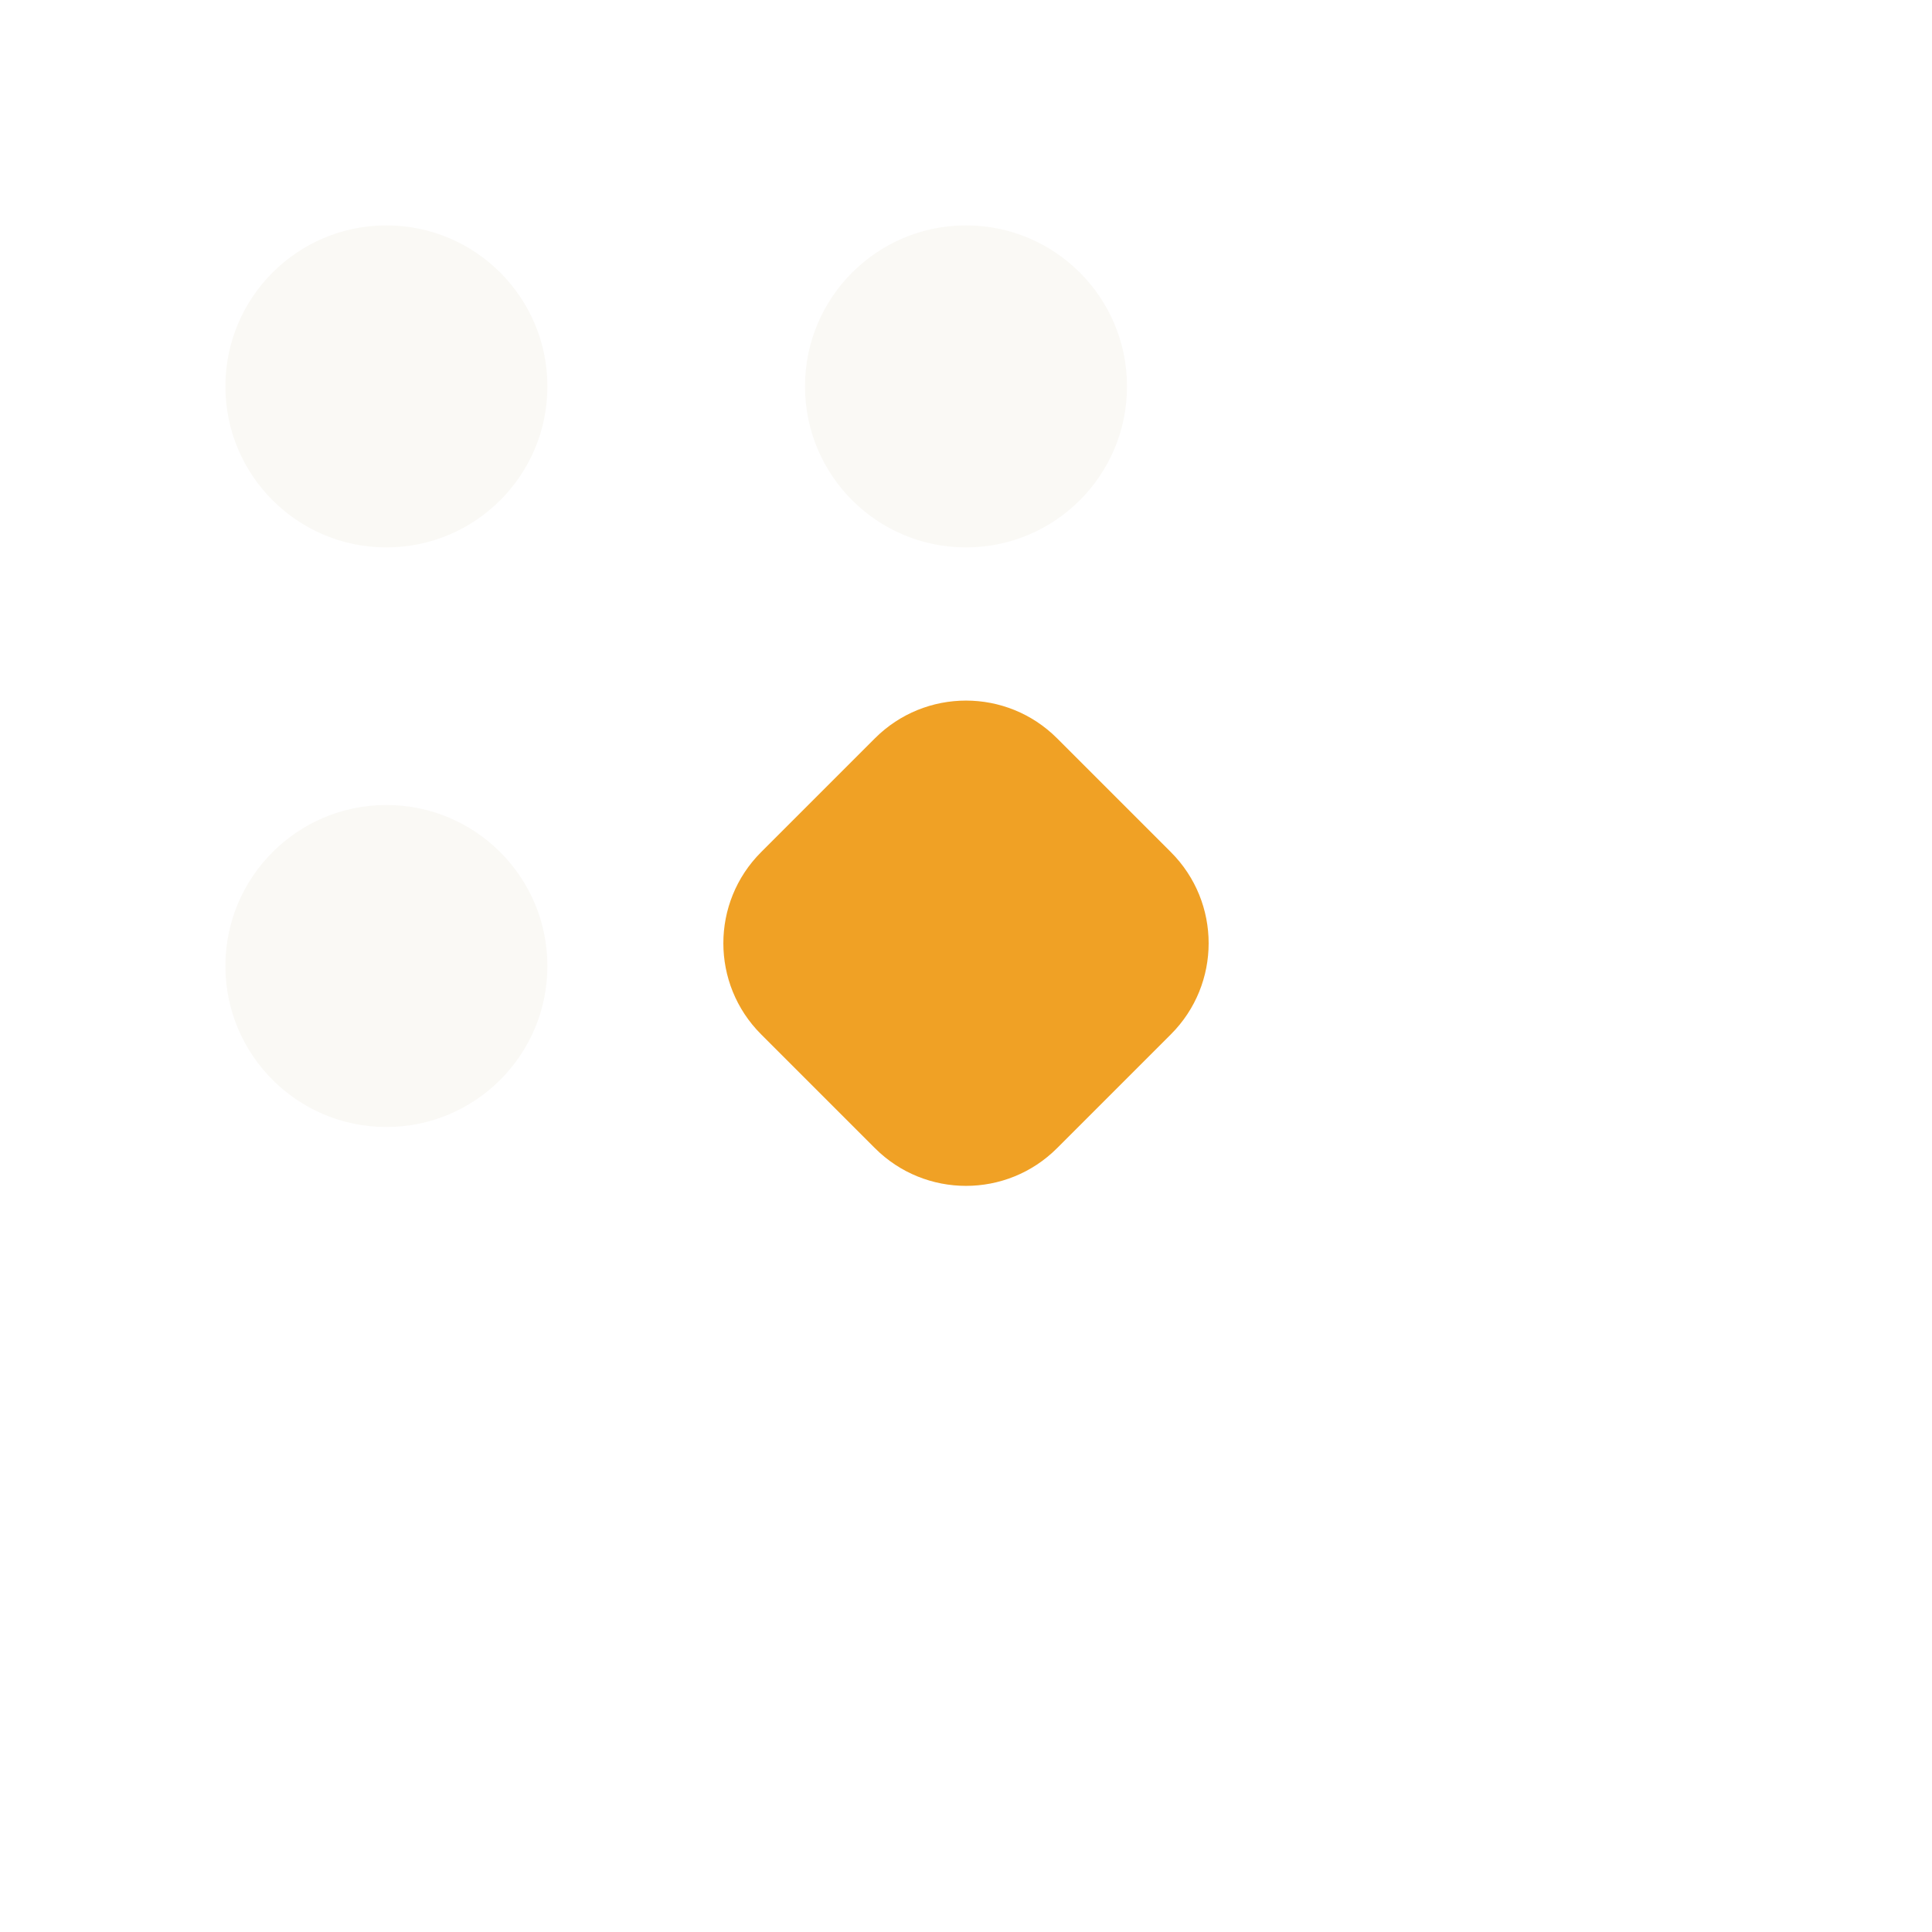
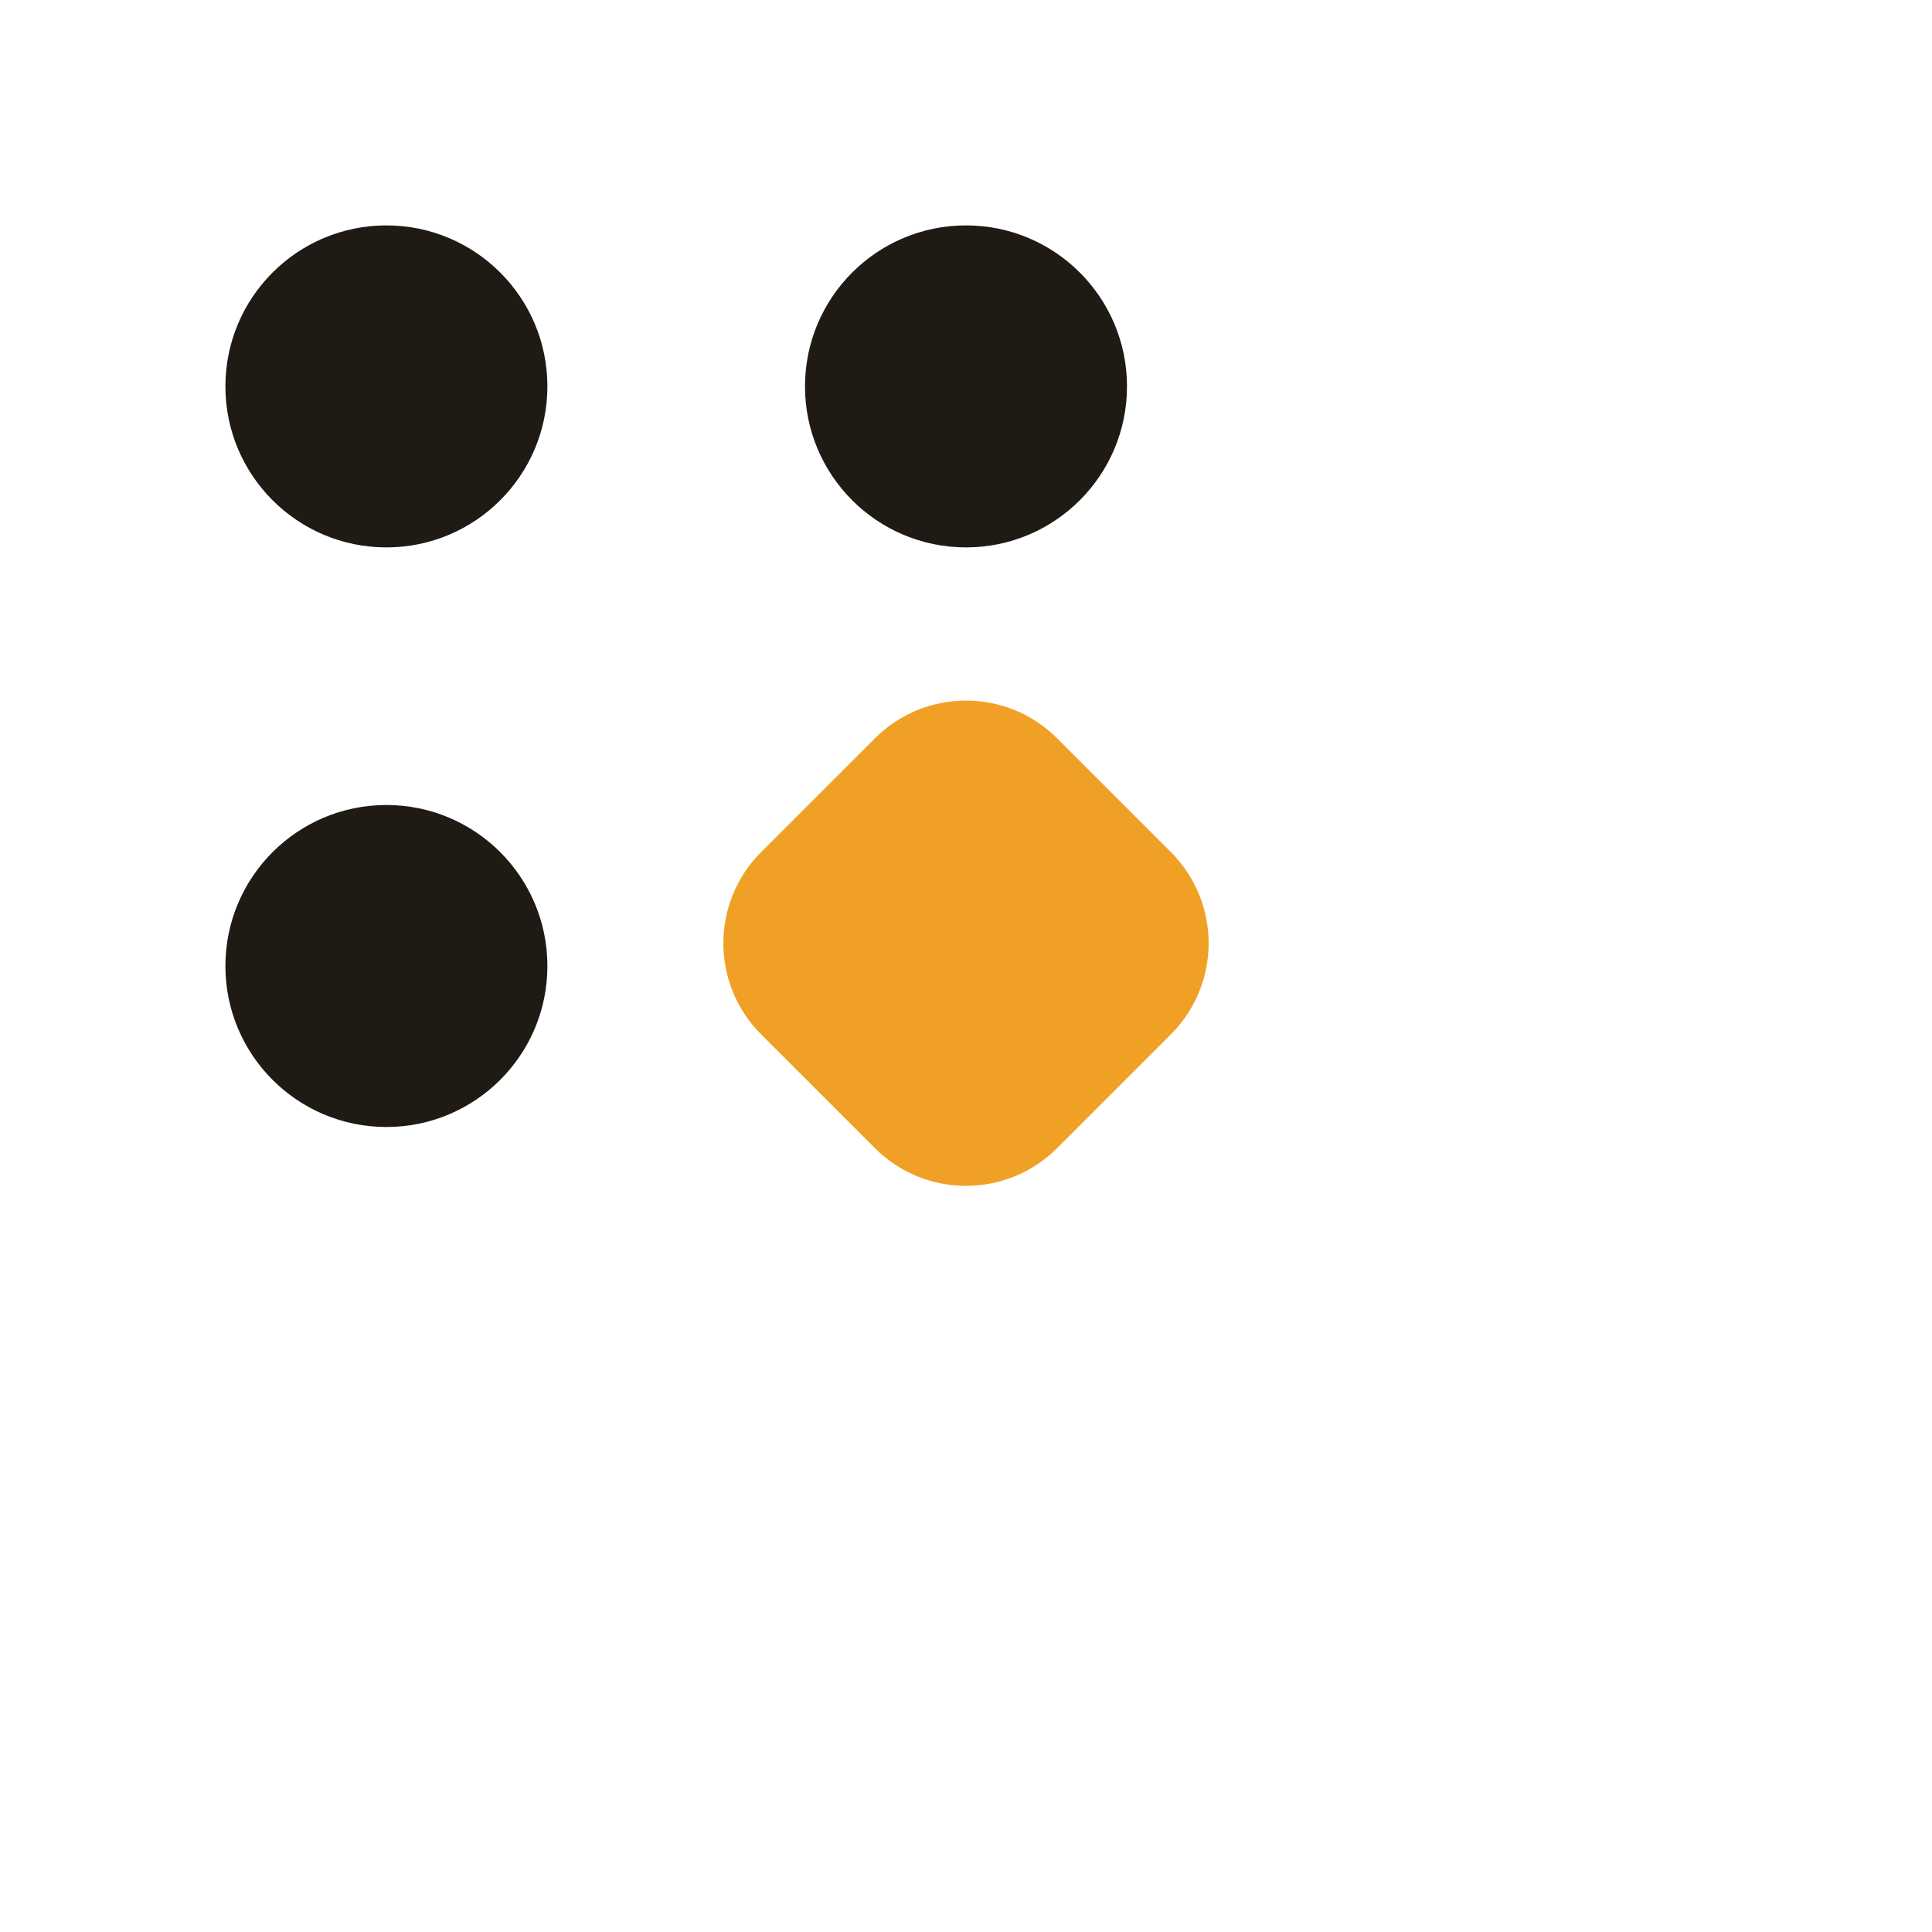
<svg xmlns="http://www.w3.org/2000/svg" viewBox="0 0 120 120" width="120" height="120" role="img" aria-label="ENSAMBLA">
-   <circle cx="24" cy="24" r="10" fill="#FAF9F5" />
-   <circle cx="60" cy="24" r="10" fill="#FAF9F5" />
-   <circle cx="24" cy="60" r="10" fill="#FAF9F5" />
+   <circle cx="24" cy="24" r="10" fill="#1F1B14" />
+   <circle cx="60" cy="24" r="10" fill="#1F1B14" />
+   <circle cx="24" cy="60" r="10" fill="#1F1B14" />
  <rect x="46" y="46" width="26" height="26" rx="8" fill="#F0A125" transform="rotate(45 60 60)" />
</svg>
